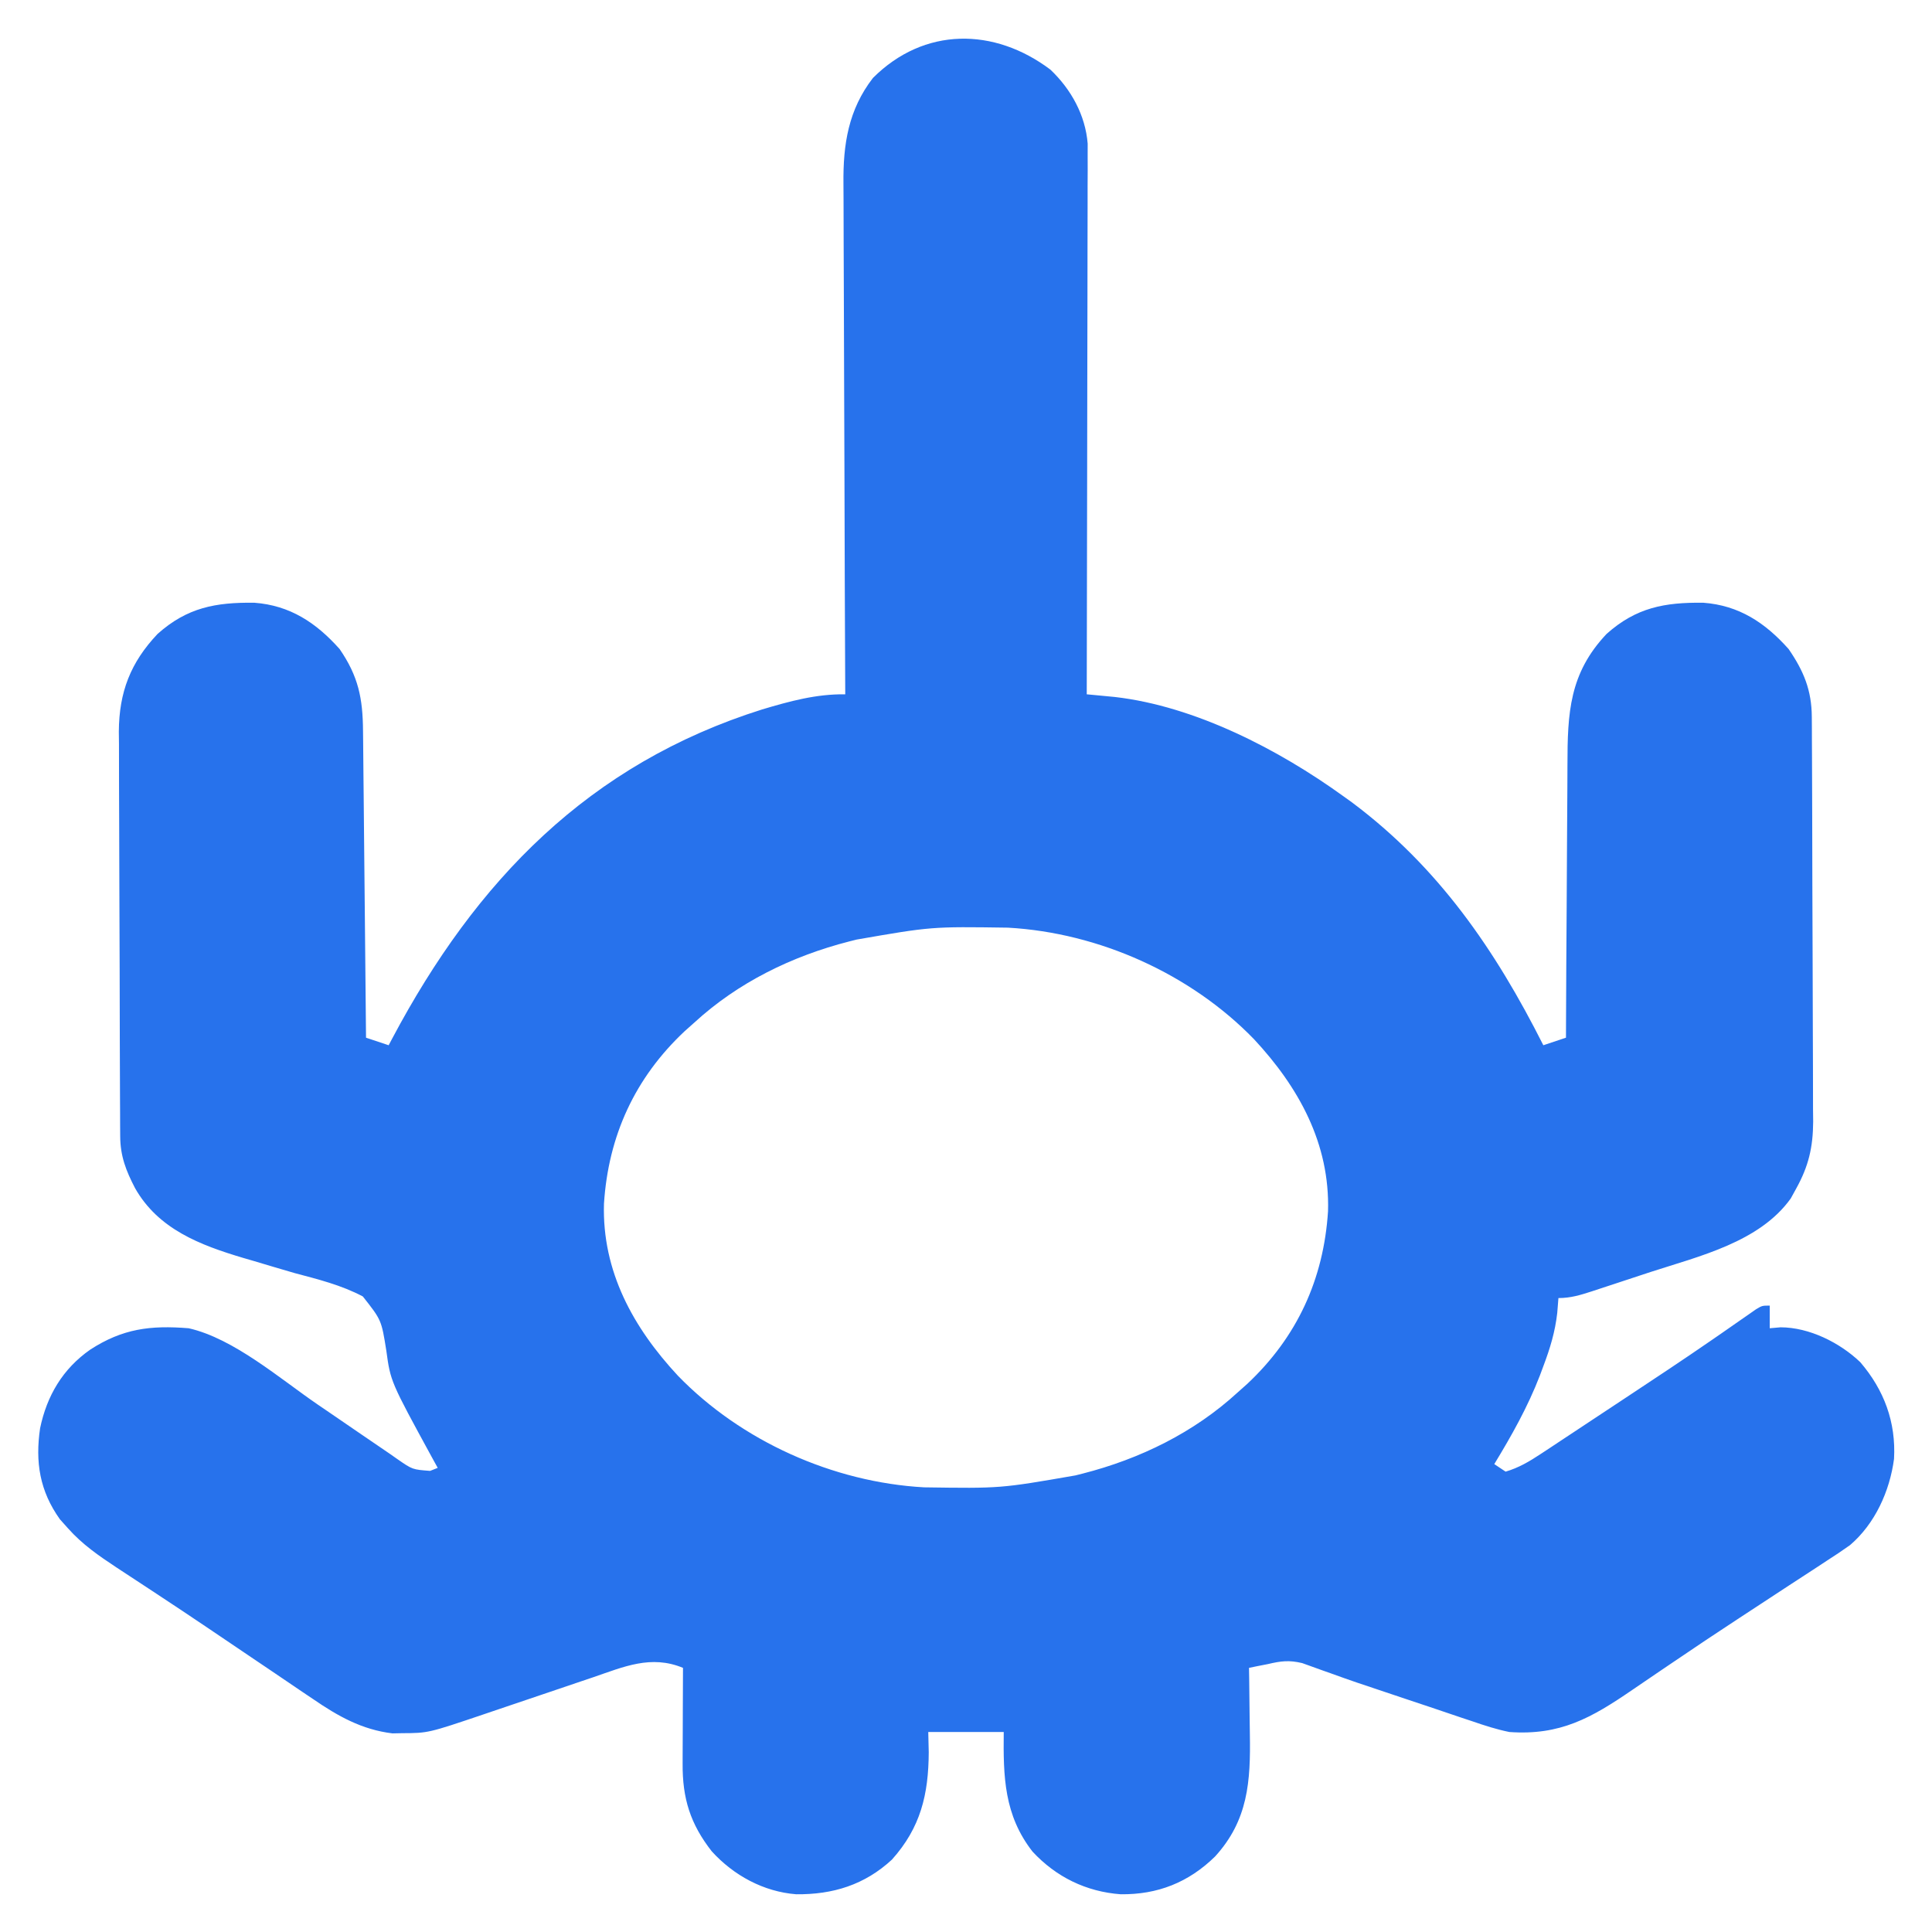
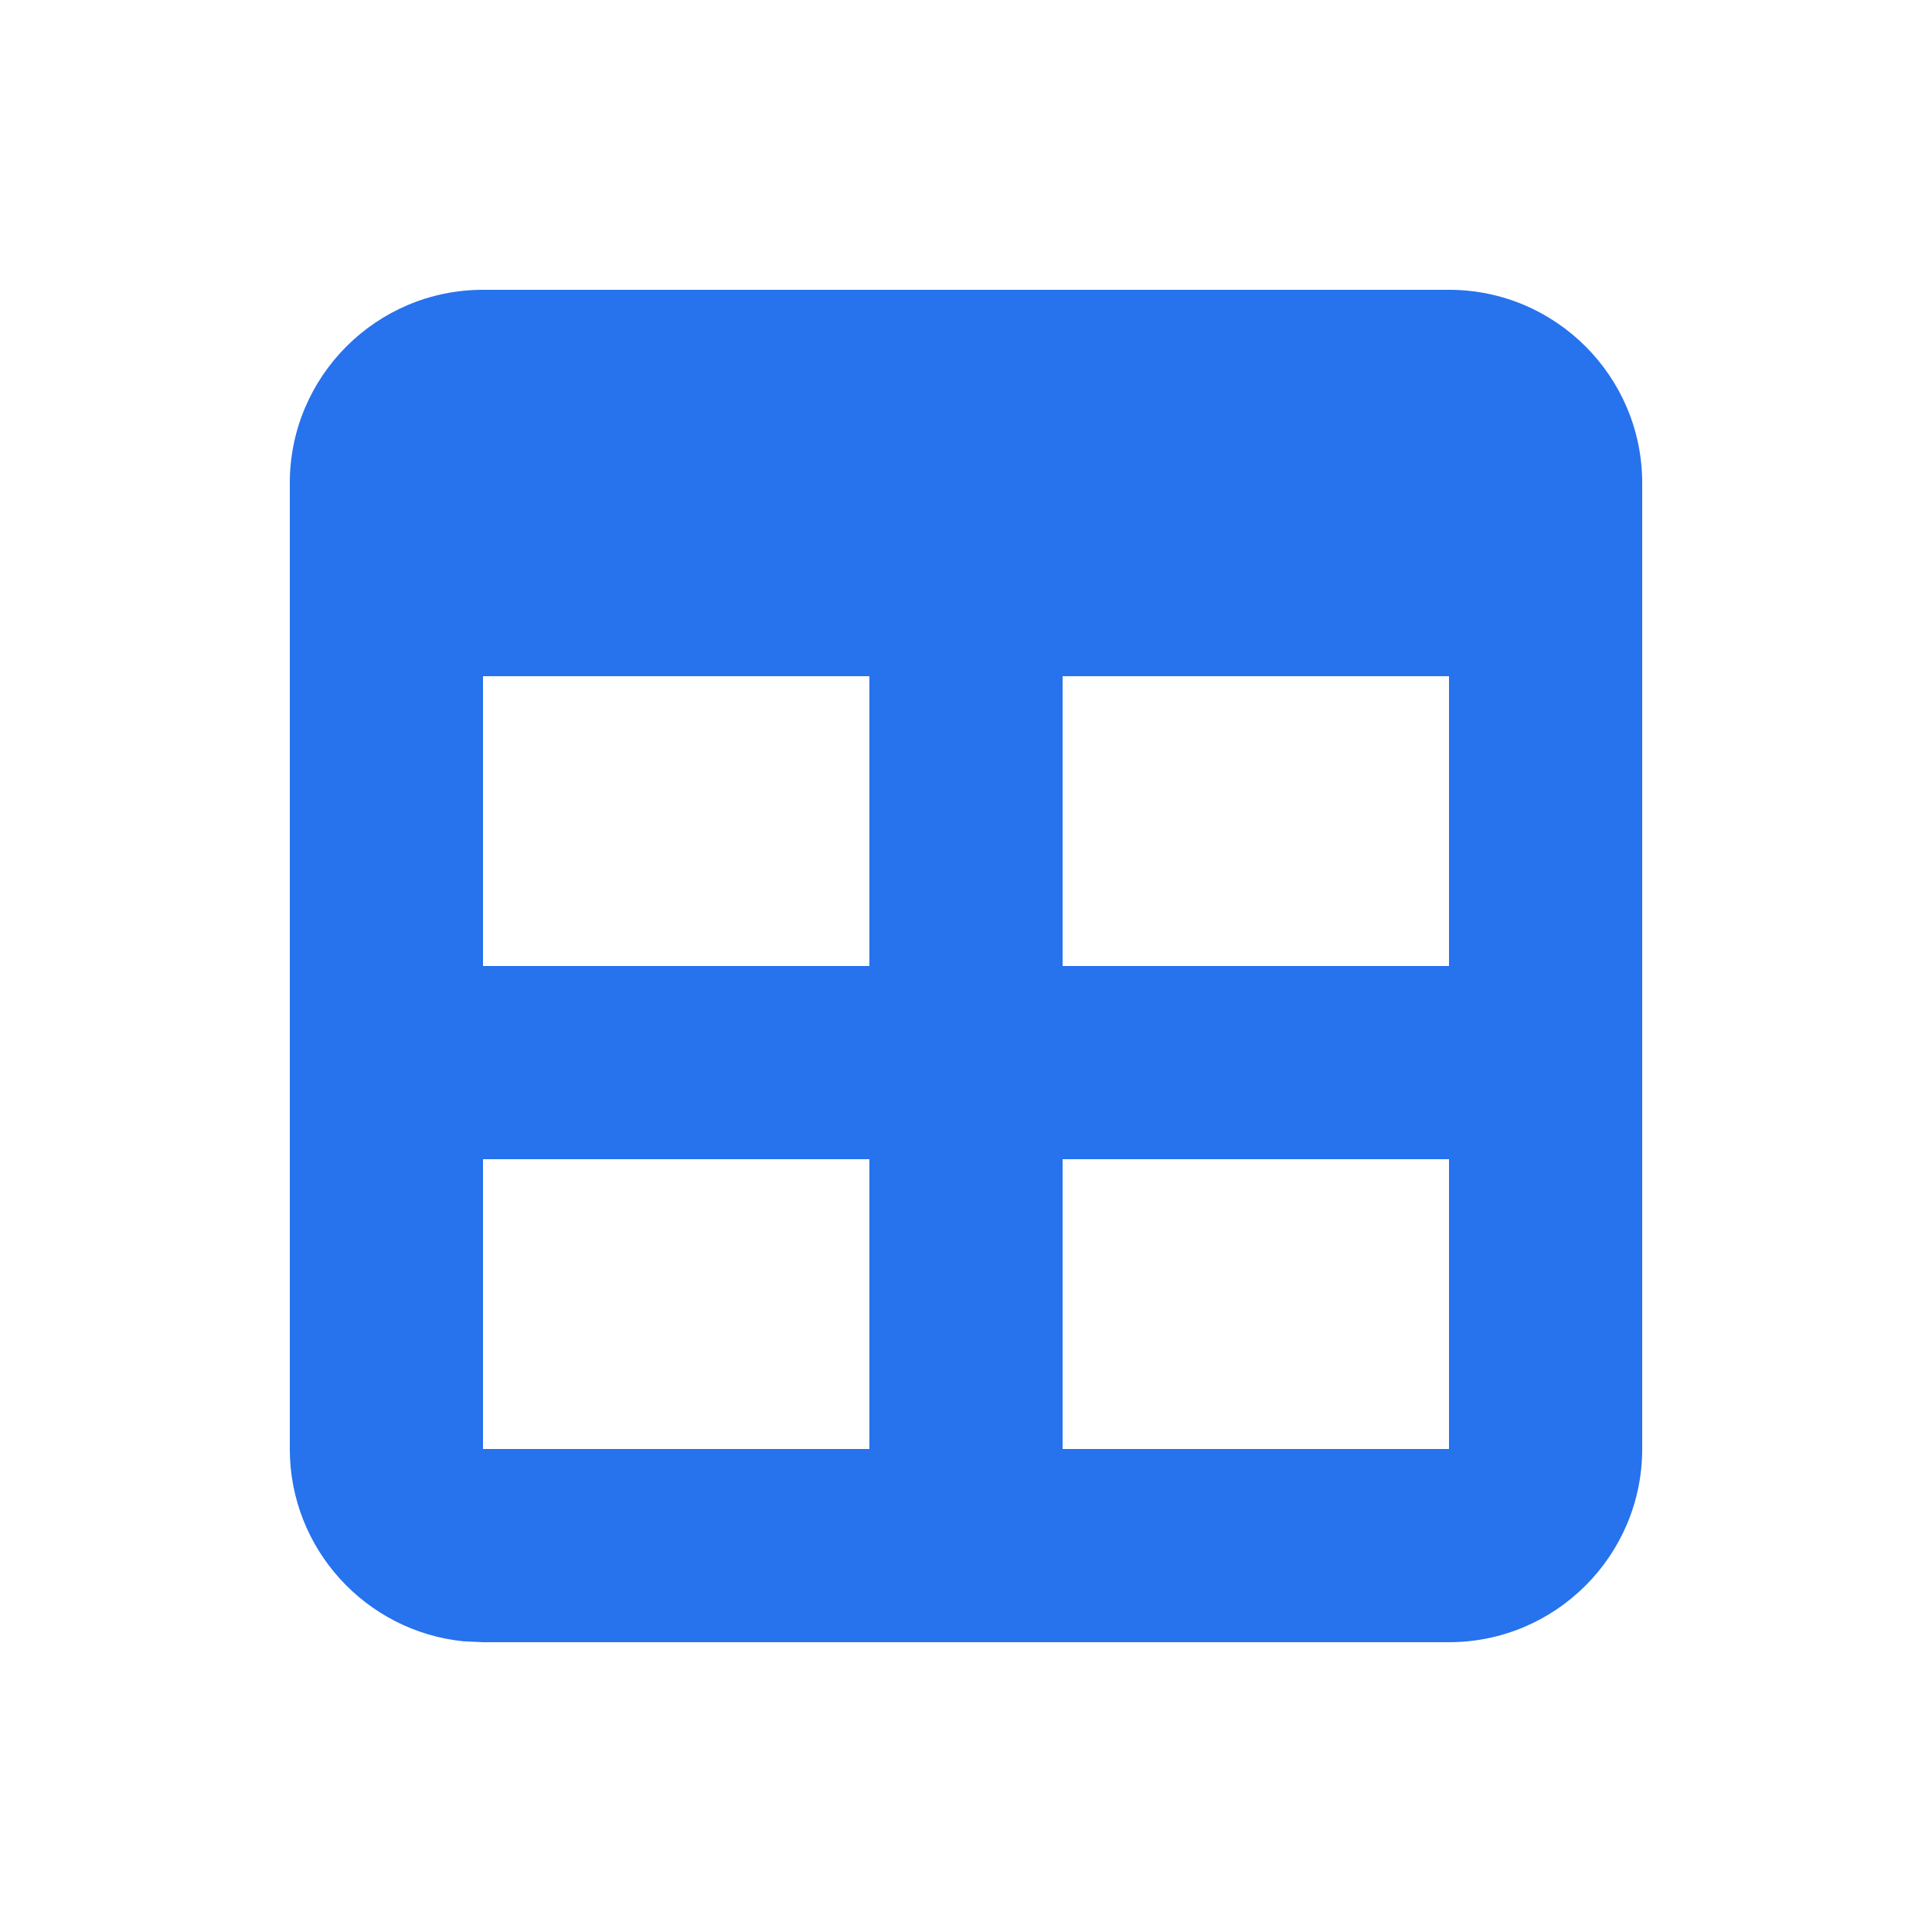
- <svg xmlns="http://www.w3.org/2000/svg" version="1.1" width="512" height="512">
-   <path d="M0 0 C5.48 5.191 9.272 12.053 9.879 19.612 C9.877 20.705 9.875 21.799 9.873 22.925 C9.877 24.818 9.877 24.818 9.882 26.749 C9.875 28.135 9.867 29.52 9.86 30.906 C9.859 32.375 9.86 33.843 9.861 35.312 C9.861 39.289 9.85 43.266 9.836 47.243 C9.823 51.403 9.822 55.563 9.82 59.723 C9.813 67.595 9.797 75.468 9.777 83.341 C9.754 92.306 9.743 101.271 9.733 110.236 C9.713 128.673 9.677 147.11 9.633 165.547 C10.651 165.642 10.651 165.642 11.689 165.739 C12.584 165.825 13.478 165.911 14.4 165.999 C15.727 166.125 15.727 166.125 17.081 166.254 C38.341 168.696 60.51 180.183 77.633 192.547 C78.386 193.087 79.138 193.627 79.914 194.184 C102.844 211.339 117.873 233.237 130.633 258.547 C132.613 257.887 134.593 257.227 136.633 256.547 C136.636 255.442 136.64 254.336 136.644 253.197 C136.681 242.752 136.739 232.307 136.817 221.861 C136.856 216.492 136.888 211.123 136.904 205.753 C136.919 200.566 136.954 195.379 137.001 190.192 C137.016 188.219 137.024 186.245 137.025 184.272 C137.037 170.507 137.502 159.991 147.41 149.527 C155.257 142.535 162.776 141.16 173.027 141.277 C182.484 141.984 189.402 146.554 195.633 153.547 C199.64 159.371 201.745 164.476 201.78 171.561 C201.791 173.077 201.791 173.077 201.802 174.623 C201.804 175.726 201.807 176.829 201.81 177.966 C201.816 179.132 201.823 180.298 201.83 181.5 C201.849 185.363 201.861 189.226 201.871 193.09 C201.875 194.423 201.879 195.757 201.883 197.09 C201.902 203.357 201.917 209.624 201.925 215.89 C201.935 223.108 201.961 230.325 202.002 237.542 C202.032 243.132 202.047 248.721 202.05 254.31 C202.052 257.643 202.063 260.976 202.086 264.309 C202.111 268.033 202.11 271.757 202.103 275.481 C202.122 277.12 202.122 277.12 202.142 278.793 C202.095 285.597 200.938 290.59 197.633 296.547 C197.161 297.405 196.689 298.264 196.203 299.148 C187.949 310.704 171.99 314.439 159.079 318.629 C156.407 319.497 153.742 320.381 151.076 321.268 C149.373 321.829 147.669 322.39 145.965 322.949 C145.171 323.212 144.377 323.474 143.56 323.744 C140.478 324.74 137.893 325.547 134.633 325.547 C134.53 326.845 134.427 328.143 134.32 329.48 C133.757 334.49 132.41 338.908 130.633 343.609 C130.332 344.42 130.031 345.231 129.72 346.066 C126.517 354.367 122.248 361.96 117.633 369.547 C118.623 370.207 119.613 370.867 120.633 371.547 C124.096 370.534 126.944 368.844 129.938 366.864 C130.757 366.326 131.576 365.787 132.42 365.232 C133.297 364.649 134.175 364.066 135.078 363.465 C136.003 362.855 136.927 362.245 137.88 361.616 C139.843 360.32 141.805 359.021 143.765 357.72 C146.696 355.775 149.631 353.837 152.566 351.9 C160.156 346.884 167.742 341.866 175.229 336.698 C176.108 336.091 176.987 335.485 177.893 334.86 C179.553 333.71 181.211 332.556 182.865 331.397 C183.964 330.634 183.964 330.634 185.085 329.857 C186.045 329.185 186.045 329.185 187.025 328.499 C188.633 327.547 188.633 327.547 190.633 327.547 C190.633 329.527 190.633 331.507 190.633 333.547 C191.582 333.464 192.53 333.382 193.508 333.297 C201.095 333.312 209.204 337.345 214.633 342.547 C220.947 349.918 224.114 358.443 223.57 368.172 C222.442 376.689 218.541 385.36 211.904 391.022 C209.896 392.46 207.853 393.813 205.773 395.145 C204.619 395.907 204.619 395.907 203.441 396.684 C200.929 398.338 198.407 399.974 195.883 401.609 C194.134 402.755 192.386 403.901 190.638 405.049 C187.959 406.808 185.279 408.566 182.596 410.319 C176.703 414.171 170.853 418.081 165.031 422.039 C163.534 423.053 162.036 424.068 160.538 425.082 C158.419 426.517 156.301 427.955 154.191 429.402 C143.364 436.821 135.109 441.511 121.633 440.547 C118.211 439.854 114.975 438.804 111.68 437.66 C110.776 437.361 109.873 437.062 108.942 436.754 C106.084 435.805 103.233 434.833 100.383 433.859 C98.489 433.226 96.594 432.594 94.699 431.963 C80.313 427.16 80.313 427.16 74.143 424.939 C73.461 424.698 72.78 424.458 72.078 424.21 C70.294 423.579 68.514 422.933 66.735 422.286 C63.251 421.456 61.095 421.729 57.633 422.547 C56.684 422.733 55.735 422.918 54.758 423.109 C54.057 423.254 53.355 423.398 52.633 423.547 C52.649 424.464 52.664 425.381 52.68 426.326 C52.732 429.774 52.769 433.221 52.798 436.669 C52.813 438.153 52.833 439.637 52.859 441.121 C53.074 453.619 52.411 463.929 43.633 473.547 C36.603 480.421 28.432 483.653 18.633 483.547 C9.503 482.877 1.496 478.974 -4.742 472.234 C-12.285 462.555 -12.5 452.384 -12.367 440.547 C-18.967 440.547 -25.567 440.547 -32.367 440.547 C-32.326 442.321 -32.285 444.094 -32.242 445.922 C-32.294 457.06 -34.379 465.872 -42 474.367 C-49.216 481.046 -57.633 483.646 -67.367 483.547 C-76.008 482.871 -83.935 478.564 -89.742 472.172 C-95.446 464.885 -97.532 458.104 -97.465 448.938 C-97.463 447.847 -97.463 447.847 -97.461 446.735 C-97.455 444.422 -97.442 442.11 -97.43 439.797 C-97.425 438.225 -97.42 436.654 -97.416 435.082 C-97.405 431.237 -97.388 427.392 -97.367 423.547 C-105.846 420.031 -113.049 423.26 -121.27 426.074 C-122.306 426.423 -123.343 426.772 -124.411 427.132 C-127.711 428.244 -131.008 429.363 -134.305 430.484 C-137.598 431.601 -140.893 432.715 -144.188 433.826 C-146.234 434.516 -148.279 435.21 -150.322 435.906 C-164.883 440.828 -164.883 440.828 -171.805 440.859 C-172.649 440.876 -173.493 440.893 -174.363 440.91 C-182.488 439.928 -188.836 436.325 -195.484 431.762 C-196.332 431.193 -197.179 430.624 -198.052 430.037 C-200.789 428.196 -203.516 426.341 -206.242 424.484 C-208.127 423.212 -210.012 421.94 -211.897 420.67 C-215.645 418.143 -219.39 415.612 -223.133 413.077 C-227.721 409.976 -232.331 406.911 -236.957 403.867 C-237.905 403.242 -237.905 403.242 -238.873 402.604 C-241.731 400.72 -244.593 398.84 -247.458 396.967 C-252.23 393.811 -256.56 390.831 -260.367 386.547 C-261.068 385.763 -261.77 384.979 -262.492 384.172 C-267.857 376.661 -269.055 368.998 -267.742 360.047 C-265.941 351.415 -261.748 344.306 -254.449 339.207 C-245.842 333.636 -238.508 332.733 -228.367 333.547 C-216.399 336.254 -204.131 346.96 -194.105 353.809 C-193.332 354.335 -192.558 354.862 -191.761 355.404 C-188.584 357.567 -185.407 359.731 -182.246 361.918 C-179.896 363.541 -177.533 365.145 -175.168 366.746 C-174.457 367.245 -173.745 367.744 -173.012 368.257 C-169.058 370.994 -169.058 370.994 -164.38 371.347 C-163.716 371.083 -163.051 370.819 -162.367 370.547 C-162.887 369.603 -163.406 368.66 -163.941 367.688 C-174.869 347.659 -174.869 347.659 -175.986 339.498 C-177.278 331.375 -177.278 331.375 -182.211 325.123 C-187.895 322.109 -194.118 320.562 -200.305 318.922 C-203.946 317.869 -207.576 316.781 -211.207 315.695 C-212.084 315.44 -212.962 315.185 -213.866 314.922 C-225.367 311.502 -236.409 307.283 -242.566 296.434 C-244.973 291.815 -246.489 287.925 -246.514 282.66 C-246.522 281.652 -246.529 280.644 -246.536 279.606 C-246.539 278.501 -246.541 277.396 -246.544 276.258 C-246.551 275.093 -246.557 273.928 -246.564 272.729 C-246.584 268.865 -246.596 265.001 -246.605 261.137 C-246.61 259.817 -246.614 258.497 -246.618 257.138 C-246.637 250.87 -246.651 244.603 -246.659 238.336 C-246.669 231.118 -246.695 223.901 -246.736 216.684 C-246.766 211.095 -246.781 205.507 -246.784 199.919 C-246.787 196.586 -246.797 193.254 -246.821 189.921 C-246.845 186.195 -246.844 182.469 -246.837 178.742 C-246.85 177.651 -246.863 176.56 -246.876 175.437 C-246.805 164.965 -243.798 157.14 -236.59 149.527 C-228.743 142.535 -221.224 141.16 -210.973 141.277 C-201.516 141.984 -194.598 146.554 -188.367 153.547 C-183.405 160.76 -182.222 166.586 -182.162 175.263 C-182.152 176.141 -182.142 177.02 -182.132 177.925 C-182.1 180.825 -182.076 183.725 -182.051 186.625 C-182.03 188.637 -182.009 190.649 -181.988 192.661 C-181.933 197.955 -181.883 203.248 -181.835 208.542 C-181.785 213.945 -181.729 219.347 -181.674 224.75 C-181.566 235.349 -181.465 245.948 -181.367 256.547 C-179.387 257.207 -177.407 257.867 -175.367 258.547 C-175.051 257.949 -174.734 257.35 -174.408 256.734 C-152.226 214.956 -122.334 184.025 -76.367 169.547 C-69.061 167.371 -62.043 165.439 -54.367 165.547 C-54.371 164.793 -54.375 164.04 -54.378 163.263 C-54.467 144.901 -54.533 126.538 -54.574 108.175 C-54.595 99.294 -54.623 90.414 -54.669 81.534 C-54.709 73.791 -54.735 66.048 -54.744 58.305 C-54.749 54.207 -54.761 50.11 -54.79 46.013 C-54.817 42.15 -54.826 38.288 -54.82 34.425 C-54.821 33.014 -54.829 31.602 -54.844 30.19 C-54.952 19.79 -53.54 10.636 -47.031 2.211 C-33.463 -11.358 -14.881 -11.213 0 0 Z M-51.367 230.547 C-52.006 230.708 -52.645 230.869 -53.303 231.035 C-68.476 234.918 -82.783 241.903 -94.367 252.547 C-95.206 253.295 -96.046 254.042 -96.91 254.812 C-110.135 267.217 -117.151 282.575 -118.308 300.548 C-118.838 318.466 -110.535 333.42 -98.703 346.137 C-81.938 363.434 -57.636 374.367 -33.461 375.708 C-13.226 376.001 -13.226 376.001 6.633 372.547 C7.272 372.386 7.91 372.225 8.568 372.059 C23.742 368.176 38.048 361.191 49.633 350.547 C50.472 349.799 51.311 349.052 52.176 348.281 C65.401 335.876 72.417 320.518 73.574 302.546 C74.103 284.628 65.801 269.673 53.969 256.957 C37.204 239.659 12.901 228.726 -11.273 227.386 C-31.509 227.093 -31.509 227.093 -51.367 230.547 Z " fill="#2772EC" transform="translate(278.3672,18.45312)" />
+ <svg xmlns="http://www.w3.org/2000/svg" viewBox="0 0 640 640">
+   <path fill="#2772ed" d="M480 96C515.3 96 544 124.7 544 160L544 480C544 515.3 515.3 544 480 544L160 544L153.5 543.7C121.2 540.4 96 513.1 96 480L96 160C96 124.7 124.7 96 160 96L480 96zM160 384L160 480L288 480L288 384L160 384zM352 384L352 480L480 480L480 384L352 384zM160 320L288 320L288 224L160 224L160 320zM352 320L480 320L480 224L352 224L352 320z" />
</svg>
